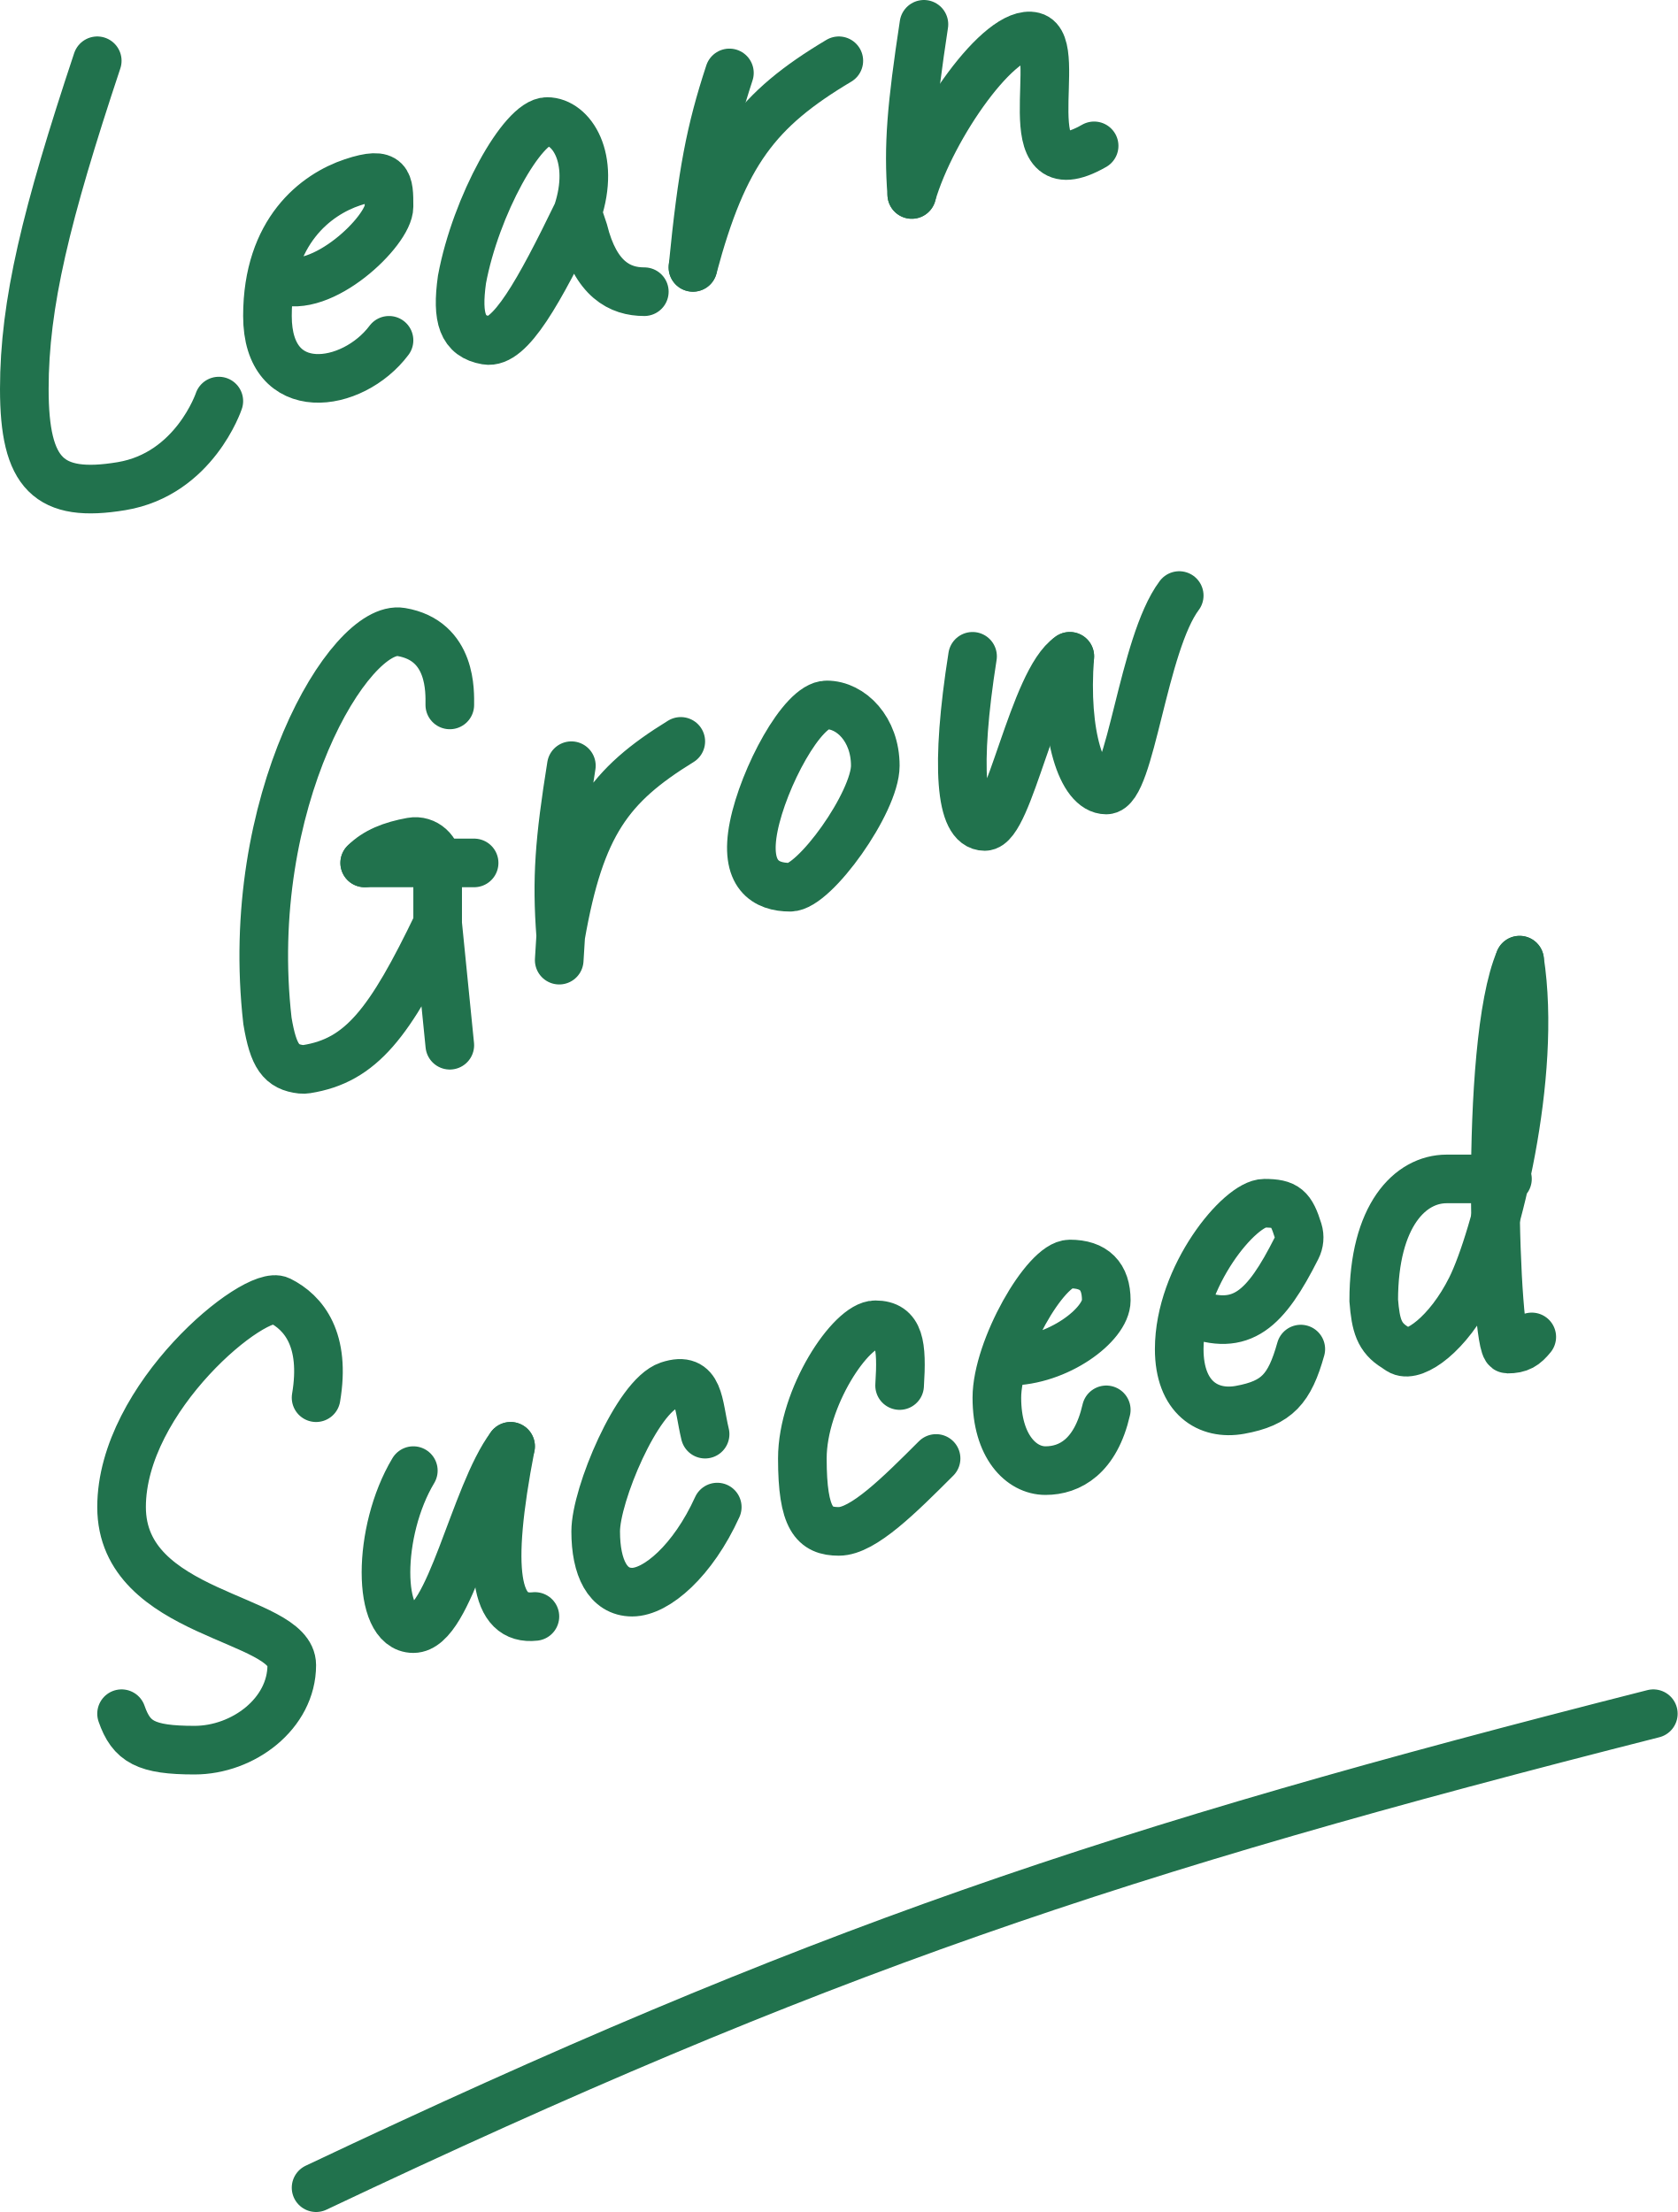
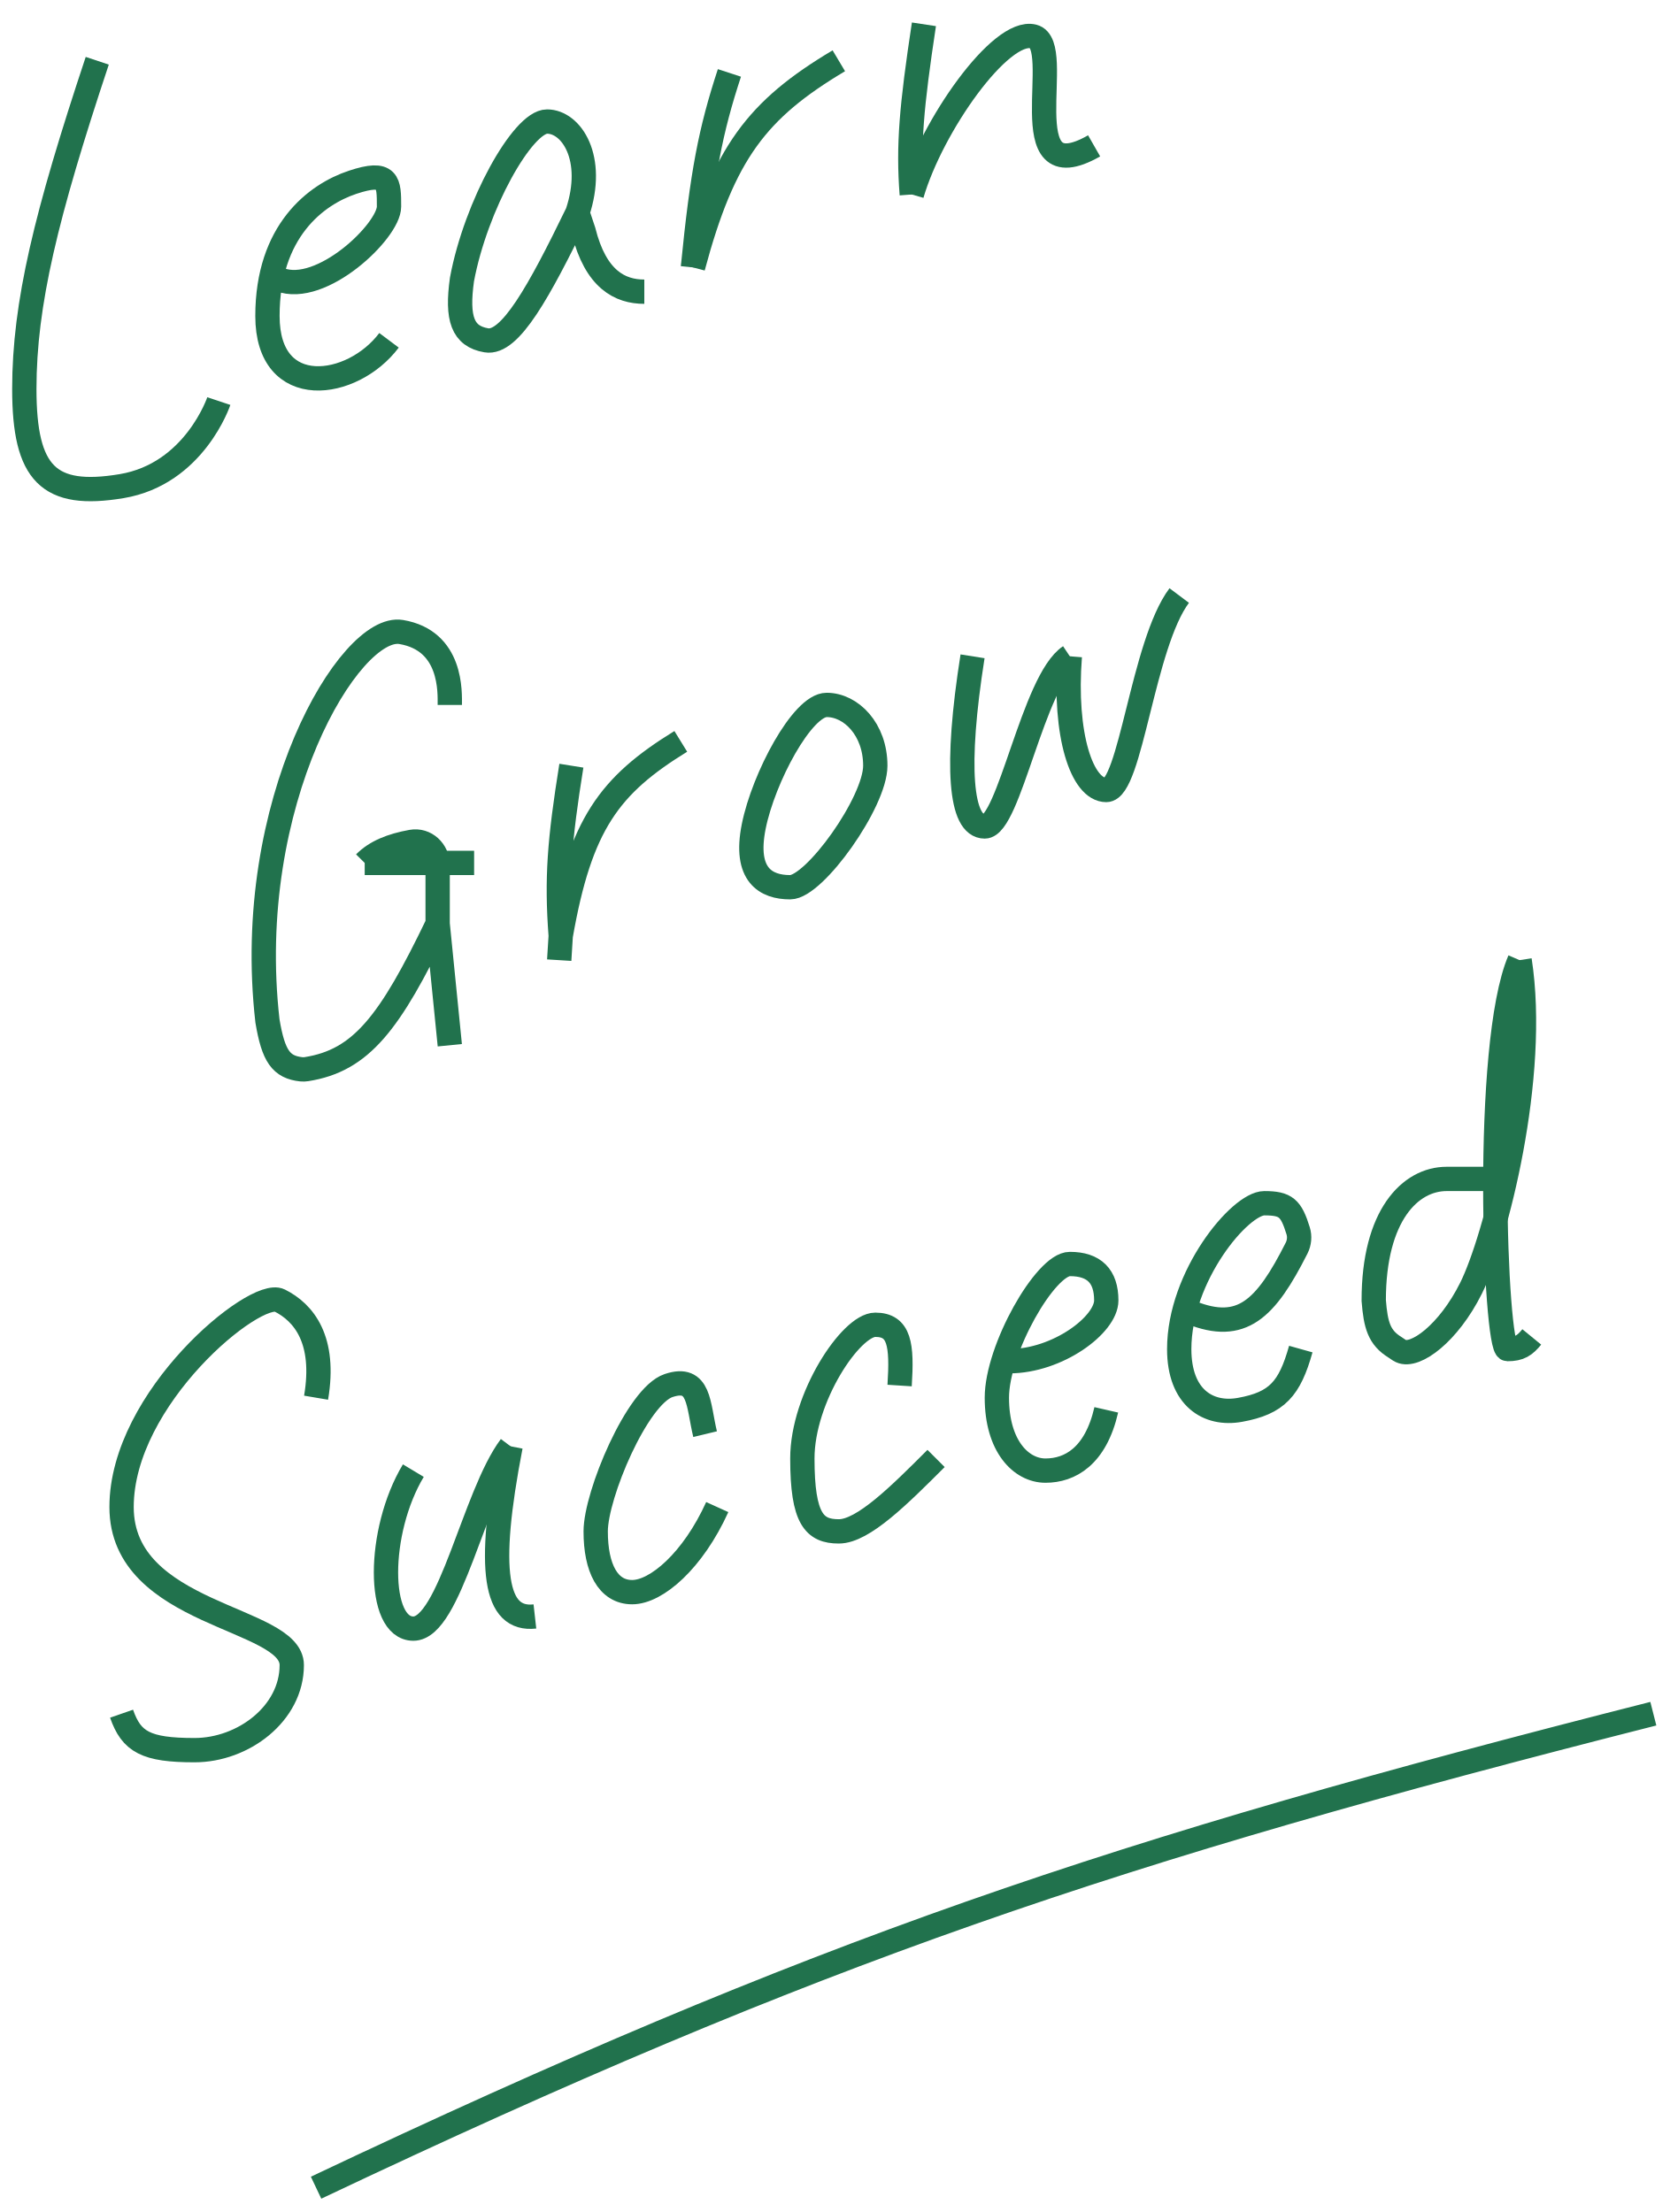
<svg xmlns="http://www.w3.org/2000/svg" width="69" height="91" viewBox="0 0 69 91" fill="none">
-   <path d="M4 2.5C1.892 8.839 1 12.5 1 16C1 19.5 2 20.5 5 20C8 19.5 9 16.5 9 16.5M16 14C14.5 16 11 16.5 11 13C11 9.5 13 8 14.5 7.5C16 7 16 7.5 16 8.5C16 9.5 13.217 12.167 11.5 11.5M26.5 12C25.5 12 24.5 11.5 24 9.5L23.75 8.751M23.75 8.751C24.5 6.5 23.5 5 22.5 5C21.5 5 19.567 8.451 19 11.5C18.777 13.103 19.024 13.833 20 14C20.976 14.168 22.169 12.009 23.75 8.751ZM23.5 31.5C23.008 34.572 22.884 36.133 23.062 38.5M23 39.5L23.062 38.5M28 30.5C25.063 32.309 23.865 33.909 23.062 38.5M13 57.5C13.403 55.117 12.5 54 11.5 53.5C10.5 53 5 57.5 5 62C5 66.5 12 66.5 12 68.5C12 70.5 10 72 8 72C6 72 5.403 71.66 5 70.5M29 59C28.705 57.779 28.79 56.57 27.5 57C26.21 57.43 24.5 61.5 24.5 63C24.5 64.5 25 65.5 26 65.5C27 65.5 28.5 64.204 29.5 62M37 57C37.108 55.318 37 54.5 36 54.5C35 54.5 33 57.5 33 60C33 62.5 33.5 63 34.5 63C35.5 63 37 61.5 38.5 60M45.5 58C45.06 59.921 44 60.5 43 60.5C42 60.5 41 59.5 41 57.5C41 55.5 43 52 44 52C45 52 45.5 52.5 45.5 53.5C45.5 54.5 43.5 56 41.5 56M53.5 55.5C53.041 57.135 52.526 57.724 51 58C49.694 58.237 48.5 57.5 48.5 55.5C48.5 52.5 51 49.5 52 49.5C52.892 49.5 53.1 49.699 53.39 50.63C53.464 50.867 53.44 51.125 53.328 51.346C52.054 53.872 51.068 54.822 49 54M68 70.5C45.773 76.146 33.654 80.215 13 90M34 29C33 29 31.4 32 31 34C30.6 36 31.5 36.5 32.5 36.5C33.5 36.5 36 33 36 31.5C36 30 35 29 34 29Z" stroke="#21724D" stroke-width="2" stroke-linecap="round" />
-   <path d="M44 27C42.5 28 41.5 34 40.5 34C39.5 34 39.283 31.543 40 27" stroke="#21724D" stroke-width="2" stroke-linecap="round" />
-   <path d="M48.5 24.5C47 26.5 46.5 32.5 45.5 32.5C44.5 32.5 43.748 30.235 44 27" stroke="#21724D" stroke-width="2" stroke-linecap="round" />
-   <path d="M15 35.5C15.453 35.043 16.095 34.783 16.926 34.633C17.5 34.529 18 34.999 18 35.583V38M18.5 43L18 38M18 38C16.034 42.092 14.853 43.629 12.605 43.984C12.536 43.995 12.464 43.998 12.395 43.991C11.563 43.901 11.244 43.456 11 42C9.974 33.003 14.396 25.646 16.5 26C18.604 26.354 18.5 28.5 18.5 29" stroke="#21724D" stroke-width="2" stroke-linecap="round" />
-   <path d="M15 35.5H19.5" stroke="#21724D" stroke-width="2" stroke-linecap="round" />
-   <path d="M62.5 39.5C61 43 61.5 55.5 62 55.5C62.5 55.5 62.711 55.353 63 55" stroke="#21724D" stroke-width="2" stroke-linecap="round" />
-   <path d="M62 48.5H59.5C58 48.5 56.5 50 56.5 53.5C56.581 54.526 56.726 55.028 57.376 55.428C57.457 55.478 57.531 55.542 57.617 55.582C58.204 55.858 59.569 54.862 60.5 53C61.5 51 63.246 44.297 62.5 39.5" stroke="#21724D" stroke-width="2" stroke-linecap="round" />
-   <path d="M21 59.5C19.5 61.5 18.5 67 17 67C15.5 67 15.5 63 17 60.5" stroke="#21724D" stroke-width="2" stroke-linecap="round" />
-   <path d="M21 59.5C20.001 64.653 20.365 66.683 22 66.5" stroke="#21724D" stroke-width="2" stroke-linecap="round" />
-   <path d="M38 1C37.487 4.387 37.346 5.983 37.5 8" stroke="#21724D" stroke-width="2" stroke-linecap="round" />
-   <path d="M45 6C41.5 8 43.849 1.843 42.5 1.5C41.151 1.158 38.319 5.187 37.5 8" stroke="#21724D" stroke-width="2" stroke-linecap="round" />
-   <path d="M30 3C29.22 5.38 28.884 7.104 28.5 11" stroke="#21724D" stroke-width="2" stroke-linecap="round" />
-   <path d="M34.5 2.5C31.133 4.509 29.759 6.293 28.5 11" stroke="#21724D" stroke-width="2" stroke-linecap="round" />
+   <path d="M4 2.5C1.892 8.839 1 12.5 1 16C1 19.5 2 20.5 5 20C8 19.5 9 16.5 9 16.5M16 14C14.5 16 11 16.5 11 13C11 9.5 13 8 14.5 7.5C16 7 16 7.5 16 8.5C16 9.5 13.217 12.167 11.5 11.5M26.5 12C25.5 12 24.5 11.5 24 9.5L23.75 8.751M23.75 8.751C24.5 6.5 23.5 5 22.5 5C21.5 5 19.567 8.451 19 11.5C18.777 13.103 19.024 13.833 20 14C20.976 14.168 22.169 12.009 23.75 8.751ZM23.5 31.5C23.008 34.572 22.884 36.133 23.062 38.5M23 39.5L23.062 38.5M28 30.5C25.063 32.309 23.865 33.909 23.062 38.5M13 57.5C13.403 55.117 12.5 54 11.5 53.5C10.5 53 5 57.5 5 62C5 66.5 12 66.5 12 68.5C12 70.5 10 72 8 72C6 72 5.403 71.66 5 70.5M29 59C28.705 57.779 28.79 56.57 27.5 57C26.21 57.43 24.5 61.5 24.5 63C24.5 64.5 25 65.5 26 65.5C27 65.5 28.5 64.204 29.5 62M37 57C37.108 55.318 37 54.5 36 54.5C35 54.5 33 57.5 33 60C33 62.5 33.5 63 34.5 63C35.5 63 37 61.5 38.5 60M45.5 58C45.06 59.921 44 60.5 43 60.5C42 60.5 41 59.5 41 57.5C41 55.5 43 52 44 52C45 52 45.5 52.5 45.5 53.5C45.5 54.5 43.5 56 41.5 56M53.5 55.5C53.041 57.135 52.526 57.724 51 58C49.694 58.237 48.5 57.5 48.5 55.5C48.5 52.5 51 49.5 52 49.5C52.892 49.5 53.1 49.699 53.39 50.63C53.464 50.867 53.44 51.125 53.328 51.346C52.054 53.872 51.068 54.822 49 54M68 70.5C45.773 76.146 33.654 80.215 13 90M34 29C33 29 31.4 32 31 34C30.6 36 31.5 36.5 32.5 36.5C33.5 36.5 36 33 36 31.5C36 30 35 29 34 29Z" stroke="#21724D" strokeWidth="4" strokeLinecap="round" />
+   <path d="M44 27C42.5 28 41.5 34 40.5 34C39.5 34 39.283 31.543 40 27" stroke="#21724D" strokeWidth="4" strokeLinecap="round" />
+   <path d="M48.5 24.5C47 26.5 46.5 32.5 45.5 32.5C44.5 32.5 43.748 30.235 44 27" stroke="#21724D" strokeWidth="4" strokeLinecap="round" />
+   <path d="M15 35.5C15.453 35.043 16.095 34.783 16.926 34.633C17.5 34.529 18 34.999 18 35.583V38M18.5 43L18 38M18 38C16.034 42.092 14.853 43.629 12.605 43.984C12.536 43.995 12.464 43.998 12.395 43.991C11.563 43.901 11.244 43.456 11 42C9.974 33.003 14.396 25.646 16.5 26C18.604 26.354 18.5 28.5 18.5 29" stroke="#21724D" strokeWidth="4" strokeLinecap="round" />
+   <path d="M15 35.5H19.5" stroke="#21724D" strokeWidth="4" strokeLinecap="round" />
+   <path d="M62.5 39.5C61 43 61.5 55.5 62 55.5C62.5 55.5 62.711 55.353 63 55" stroke="#21724D" strokeWidth="4" strokeLinecap="round" />
+   <path d="M62 48.5H59.5C58 48.5 56.5 50 56.5 53.5C56.581 54.526 56.726 55.028 57.376 55.428C57.457 55.478 57.531 55.542 57.617 55.582C58.204 55.858 59.569 54.862 60.5 53C61.5 51 63.246 44.297 62.5 39.5" stroke="#21724D" strokeWidth="4" strokeLinecap="round" />
+   <path d="M21 59.5C19.5 61.5 18.5 67 17 67C15.5 67 15.5 63 17 60.5" stroke="#21724D" strokeWidth="4" strokeLinecap="round" />
+   <path d="M21 59.5C20.001 64.653 20.365 66.683 22 66.5" stroke="#21724D" strokeWidth="4" strokeLinecap="round" />
+   <path d="M38 1C37.487 4.387 37.346 5.983 37.5 8" stroke="#21724D" strokeWidth="4" strokeLinecap="round" />
+   <path d="M45 6C41.5 8 43.849 1.843 42.5 1.5C41.151 1.158 38.319 5.187 37.5 8" stroke="#21724D" strokeWidth="4" strokeLinecap="round" />
+   <path d="M30 3C29.22 5.38 28.884 7.104 28.5 11" stroke="#21724D" strokeWidth="4" strokeLinecap="round" />
+   <path d="M34.5 2.5C31.133 4.509 29.759 6.293 28.5 11" stroke="#21724D" strokeWidth="4" strokeLinecap="round" />
</svg>
